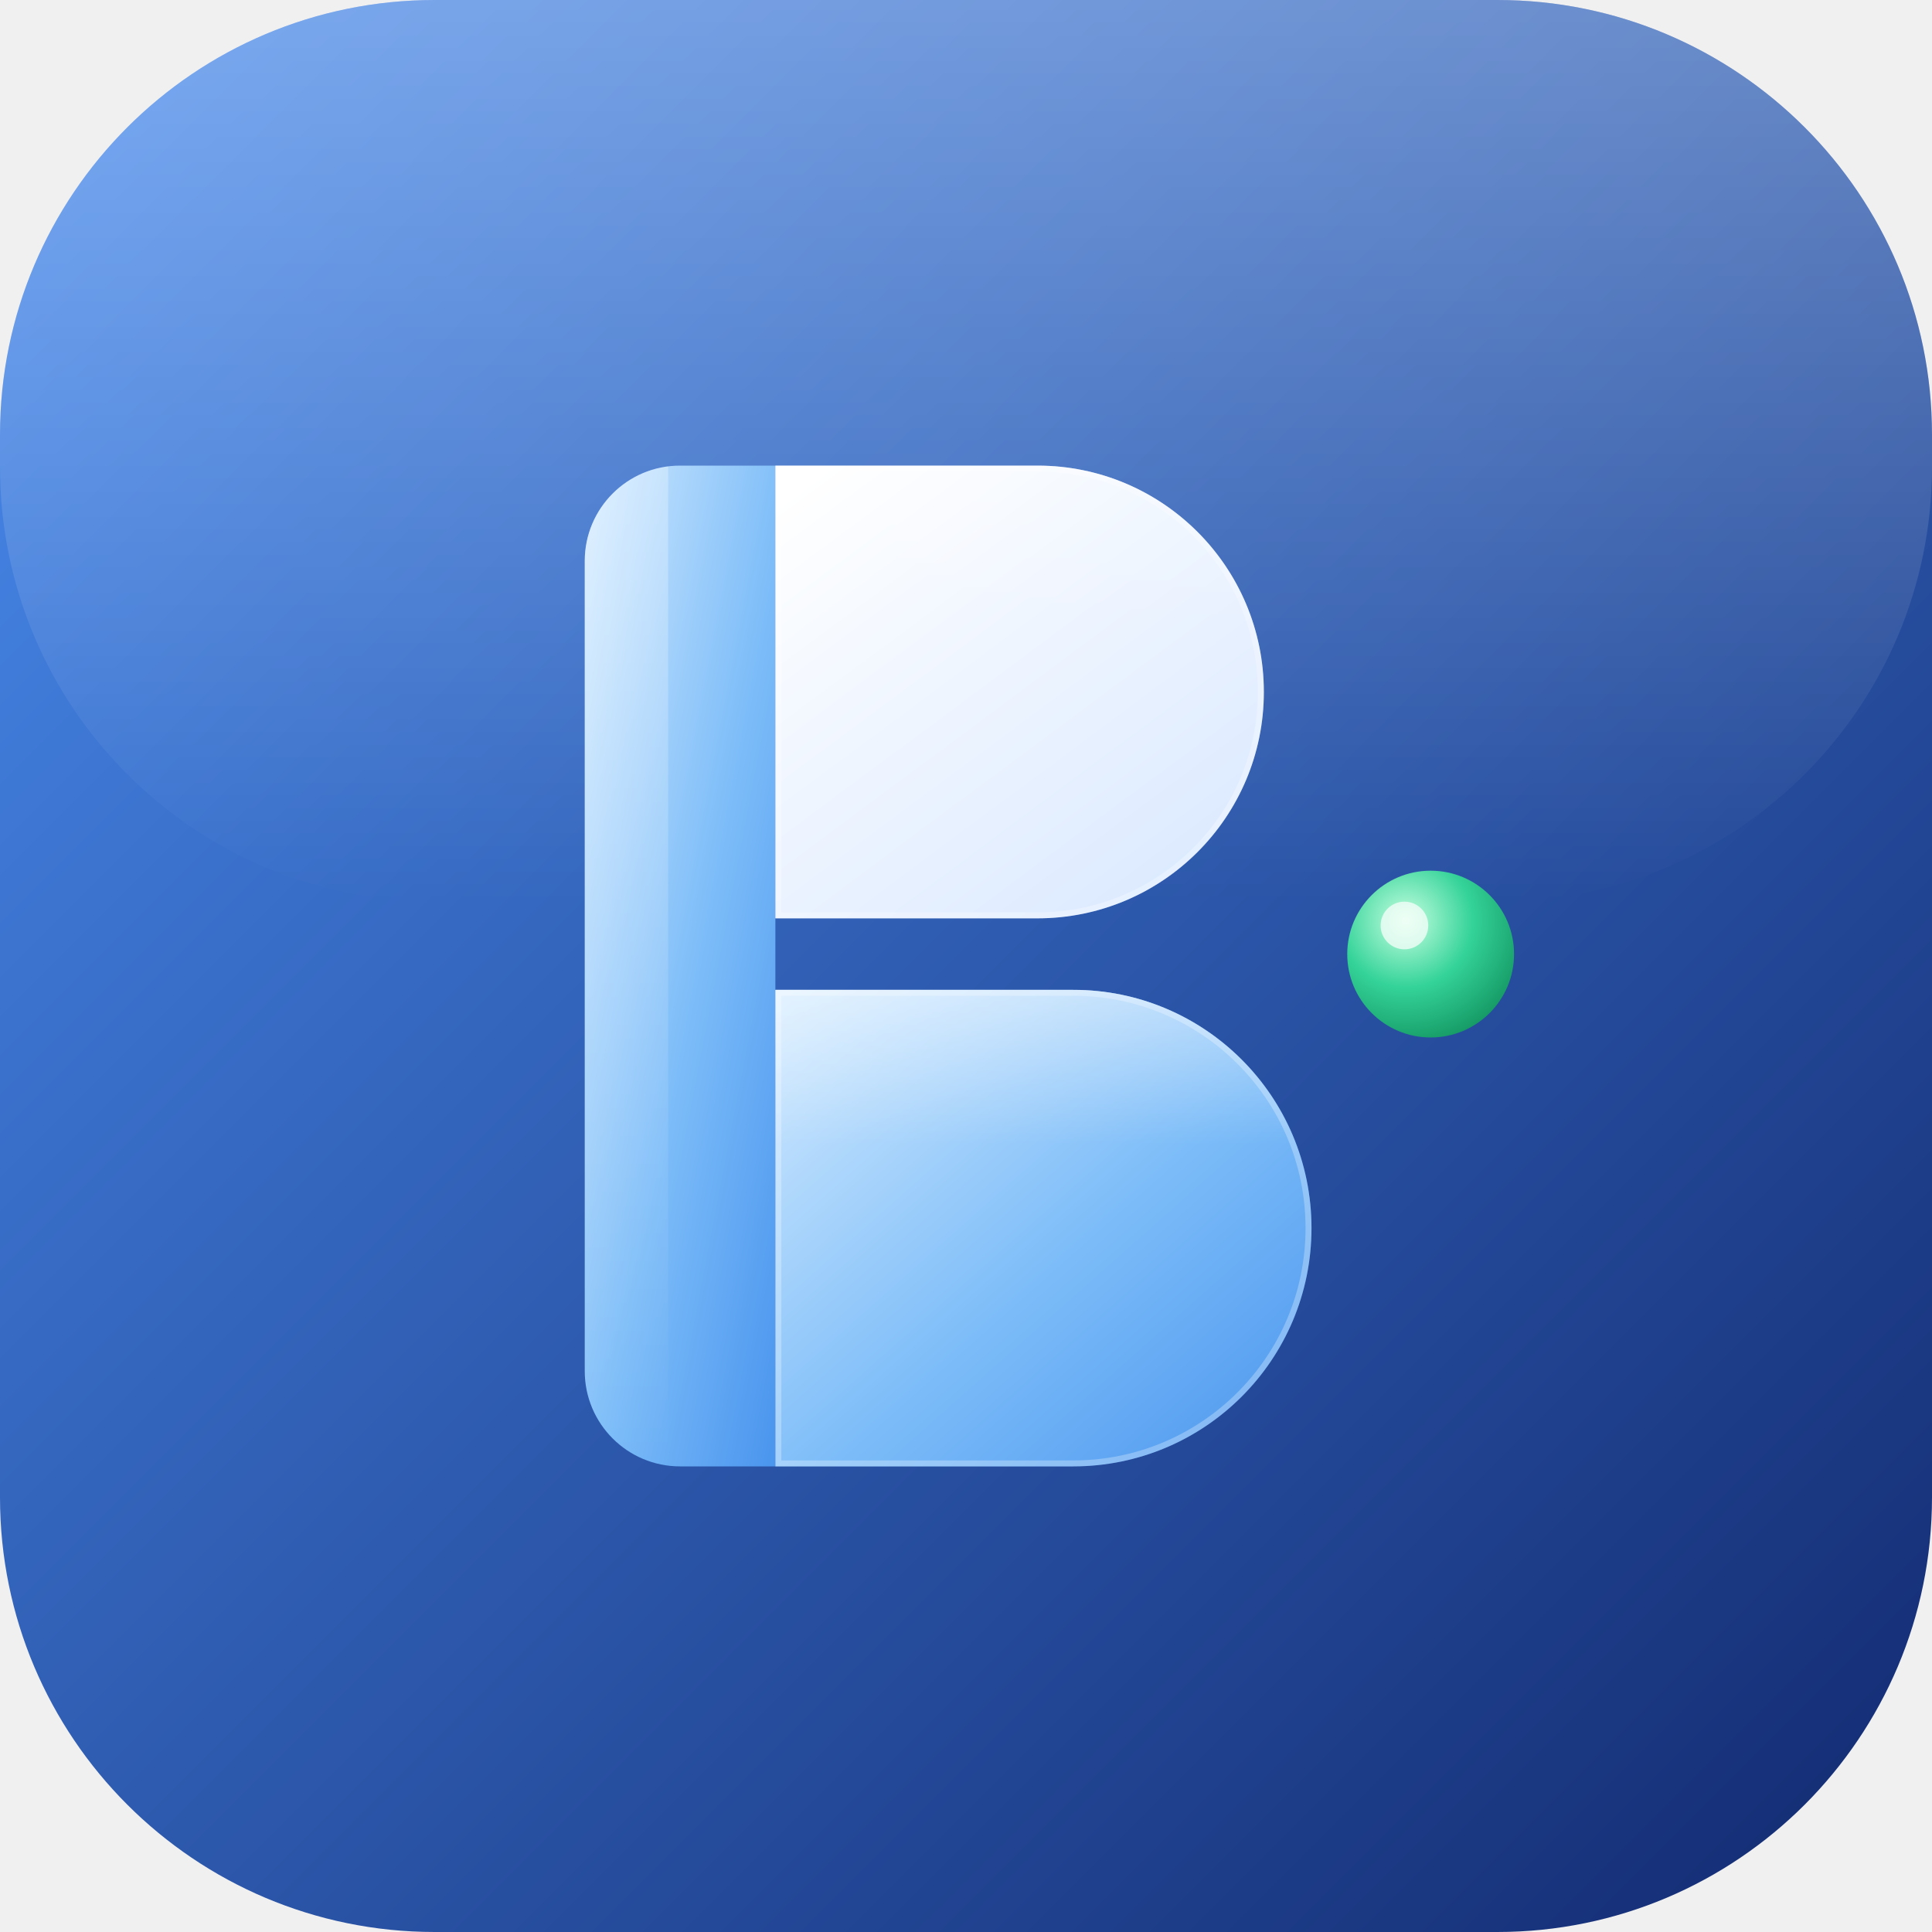
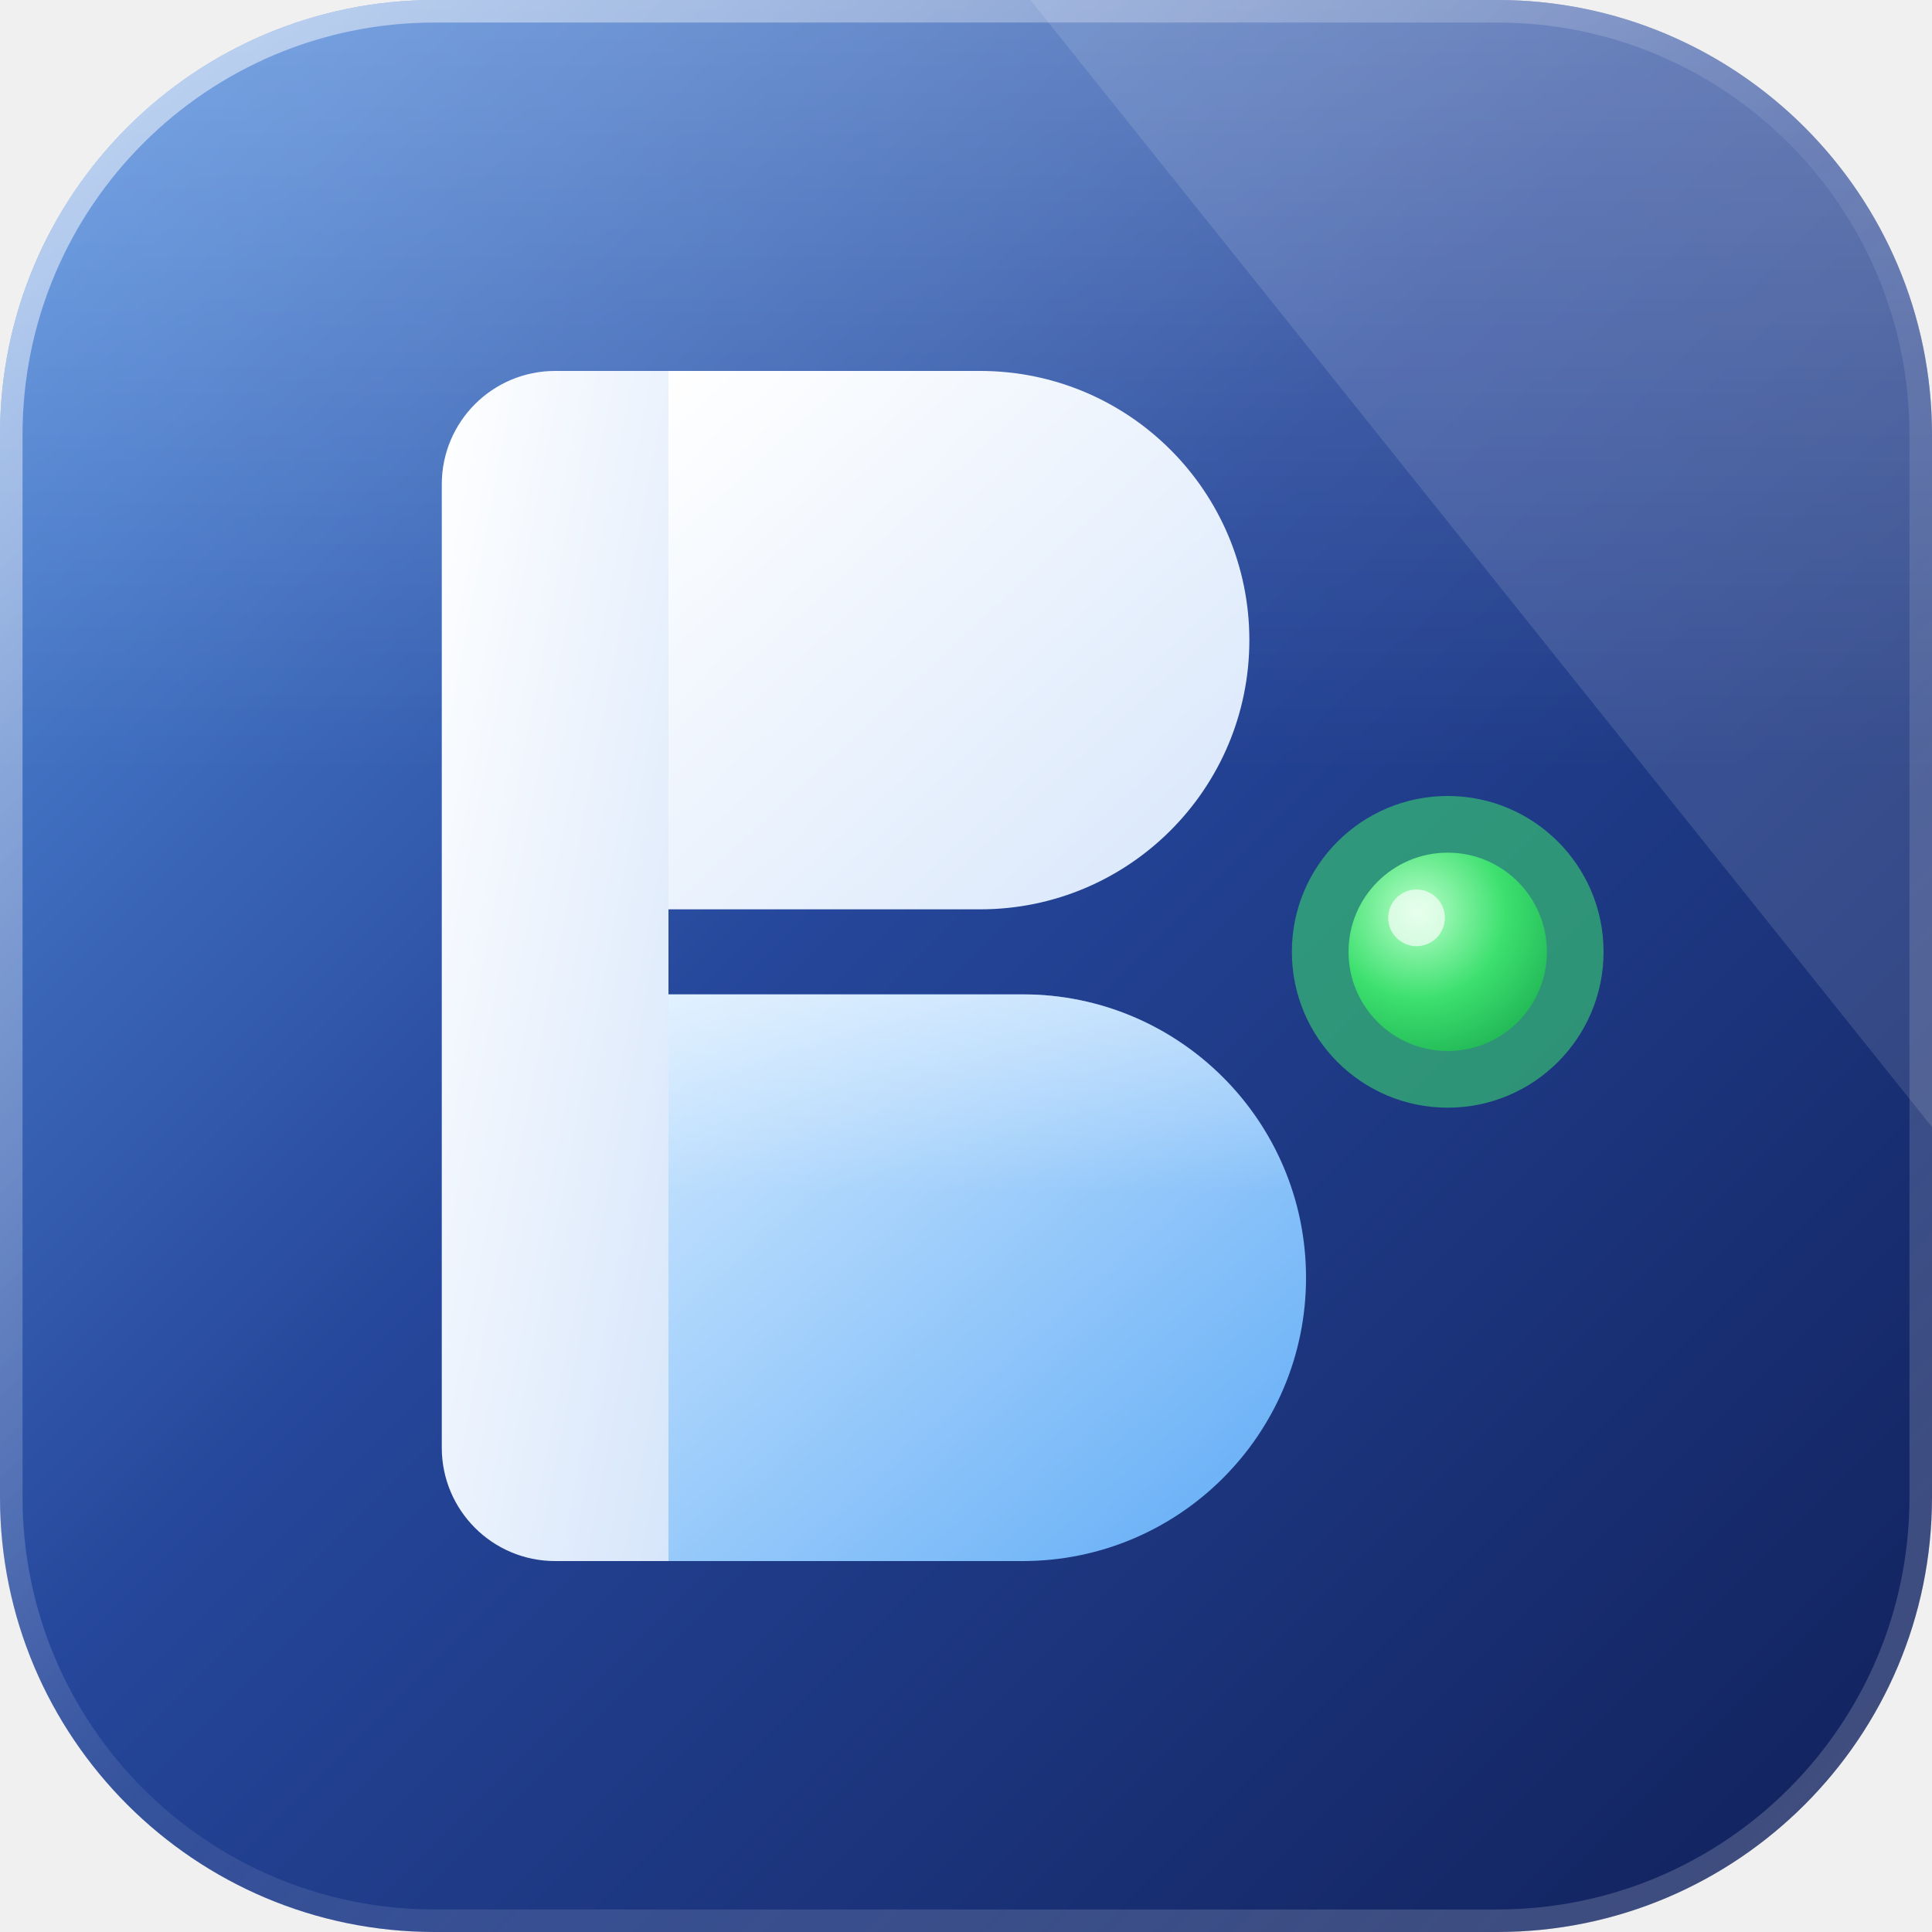
<svg xmlns="http://www.w3.org/2000/svg" width="512" height="512" viewBox="0 0 120 120">
  <defs>
    <linearGradient id="ig" x1="0" y1="0" x2="1" y2="1">
-       <stop offset="0" stop-color="#4a8df0" />
-       <stop offset="1" stop-color="#12296f" />
+       <stop offset="0" stop-color="#5a95e4" />
+       <stop offset=".45" stop-color="#25469a" />
+       <stop offset="1" stop-color="#101f58" />
+     </linearGradient>
+     <linearGradient id="ir" x1="0" y1="0" x2="1" y2="1">
+       <stop offset="0" stop-color="#fff" stop-opacity=".55" />
+       <stop offset=".5" stop-color="#fff" stop-opacity=".08" />
+       <stop offset="1" stop-color="#fff" stop-opacity=".2" />
    </linearGradient>
    <linearGradient id="ih" x1="0" y1="0" x2="0" y2="1">
-       <stop offset="0" stop-color="#fff" stop-opacity=".28" />
+       <stop offset="0" stop-color="#fff" stop-opacity=".22" />
      <stop offset="1" stop-color="#fff" stop-opacity="0" />
    </linearGradient>
+     <clipPath id="ic">
+       <rect width="120" height="120" rx="27" />
+     </clipPath>
  </defs>
  <rect width="120" height="120" rx="27" fill="url(#ig)" />
-   <rect width="120" height="56" rx="27" fill="url(#ih)" />
-   <g transform="translate(60 60) scale(.74) translate(-60 -60)">
+   <g clip-path="url(#ic)">
+     <rect width="120" height="48" fill="url(#ih)" />
+     <path d="M64 0H120V70Z" fill="#fff" fill-opacity=".12" />
+   </g>
+   <rect x=".7" y=".7" width="118.6" height="118.6" rx="26.3" fill="none" stroke="url(#ir)" stroke-width="1.4" />
+   <g transform="translate(60 60) scale(.88) translate(-65 -60)">
    <defs>
-       <linearGradient id="iu" x1=".1" y1="0" x2=".9" y2="1">
+       <linearGradient id="iw" x1="0" y1="0" x2="1" y2="1">
        <stop offset="0" stop-color="#ffffff" />
-         <stop offset="1" stop-color="#d9e8ff" />
+         <stop offset="1" stop-color="#d7e6fb" />
      </linearGradient>
-       <linearGradient id="il" x1="0" y1="0" x2="1" y2="1">
-         <stop offset="0" stop-color="#d4ebff" />
-         <stop offset=".55" stop-color="#7cbcf8" />
-         <stop offset="1" stop-color="#4a95ee" />
+       <linearGradient id="ib" x1="0" y1="0" x2="1" y2="1">
+         <stop offset="0" stop-color="#cfe8ff" />
+         <stop offset="1" stop-color="#5fabf6" />
      </linearGradient>
      <linearGradient id="is" x1="0" y1="0" x2="0" y2="1">
-         <stop offset="0" stop-color="#fff" stop-opacity=".5" />
-         <stop offset="1" stop-color="#fff" stop-opacity="0" />
-       </linearGradient>
-       <linearGradient id="ih" x1="0" y1="0" x2="1" y2="0">
-         <stop offset="0" stop-color="#fff" stop-opacity=".45" />
+         <stop offset="0" stop-color="#fff" stop-opacity=".55" />
        <stop offset="1" stop-color="#fff" stop-opacity="0" />
      </linearGradient>
      <radialGradient id="id" cx=".35" cy=".3" r=".8">
-         <stop offset="0" stop-color="#c6ffe0" />
-         <stop offset=".5" stop-color="#34d399" />
-         <stop offset="1" stop-color="#12935f" />
+         <stop offset="0" stop-color="#b8ffc9" />
+         <stop offset=".55" stop-color="#3de06f" />
+         <stop offset="1" stop-color="#1fb454" />
      </radialGradient>
-       <clipPath id="icu">
-         <path d="M44 18H66A19 19 0 0 1 66 56H44Z" />
-       </clipPath>
+       <filter id="ig" x="-80%" y="-80%" width="260%" height="260%">
+         <feGaussianBlur stdDeviation="3" />
+       </filter>
      <clipPath id="icl">
        <path d="M44 62H69A20 20 0 0 1 69 102H44Z" />
      </clipPath>
-       <clipPath id="ics">
-         <path d="M36 18H44V102H36A8 8 0 0 1 28 94V26A8 8 0 0 1 36 18Z" />
-       </clipPath>
    </defs>
-     <path d="M36 18H44V102H36A8 8 0 0 1 28 94V26A8 8 0 0 1 36 18Z" fill="url(#il)" />
-     <path d="M44 18H66A19 19 0 0 1 66 56H44Z" fill="url(#iu)" />
-     <path d="M44 62H69A20 20 0 0 1 69 102H44Z" fill="url(#il)" />
-     <rect x="44" y="18" width="48" height="15" fill="url(#is)" clip-path="url(#icu)" opacity=".25" />
-     <rect x="44" y="62" width="48" height="13" fill="url(#is)" clip-path="url(#icl)" opacity=".8" />
-     <rect x="28" y="18" width="7" height="84" fill="url(#ih)" clip-path="url(#ics)" />
-     <g fill="none" stroke="#fff" stroke-opacity=".28" stroke-width="1">
-       <path d="M44 18H66A19 19 0 0 1 66 56H44Z" clip-path="url(#icu)" />
-       <path d="M44 62H69A20 20 0 0 1 69 102H44Z" clip-path="url(#icl)" />
-     </g>
+     <path d="M36 18H44V102H36A8 8 0 0 1 28 94V26A8 8 0 0 1 36 18Z" fill="url(#iw)" />
+     <path d="M44 18H66A19 19 0 0 1 66 56H44Z" fill="url(#iw)" />
+     <path d="M44 62H69A20 20 0 0 1 69 102H44Z" fill="url(#ib)" />
+     <rect x="44" y="62" width="48" height="14" fill="url(#is)" clip-path="url(#icl)" opacity=".7" />
+     <circle cx="99" cy="59" r="11" fill="#3de06f" opacity=".55" filter="url(#ig)" />
    <circle cx="99" cy="59" r="7" fill="url(#id)" />
-     <circle cx="96.8" cy="56.6" r="2" fill="#fff" fill-opacity=".7" />
+     <circle cx="96.8" cy="56.6" r="2" fill="#fff" fill-opacity=".65" />
  </g>
</svg>
